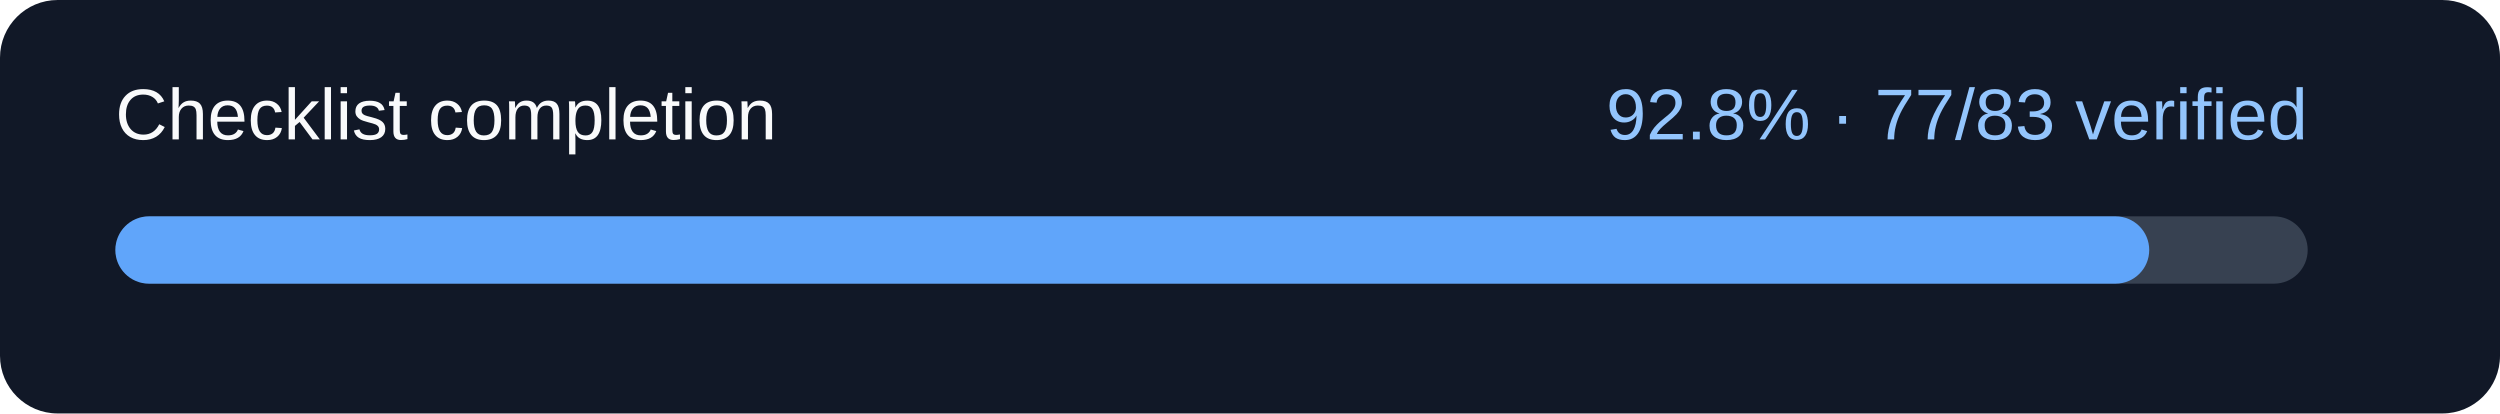
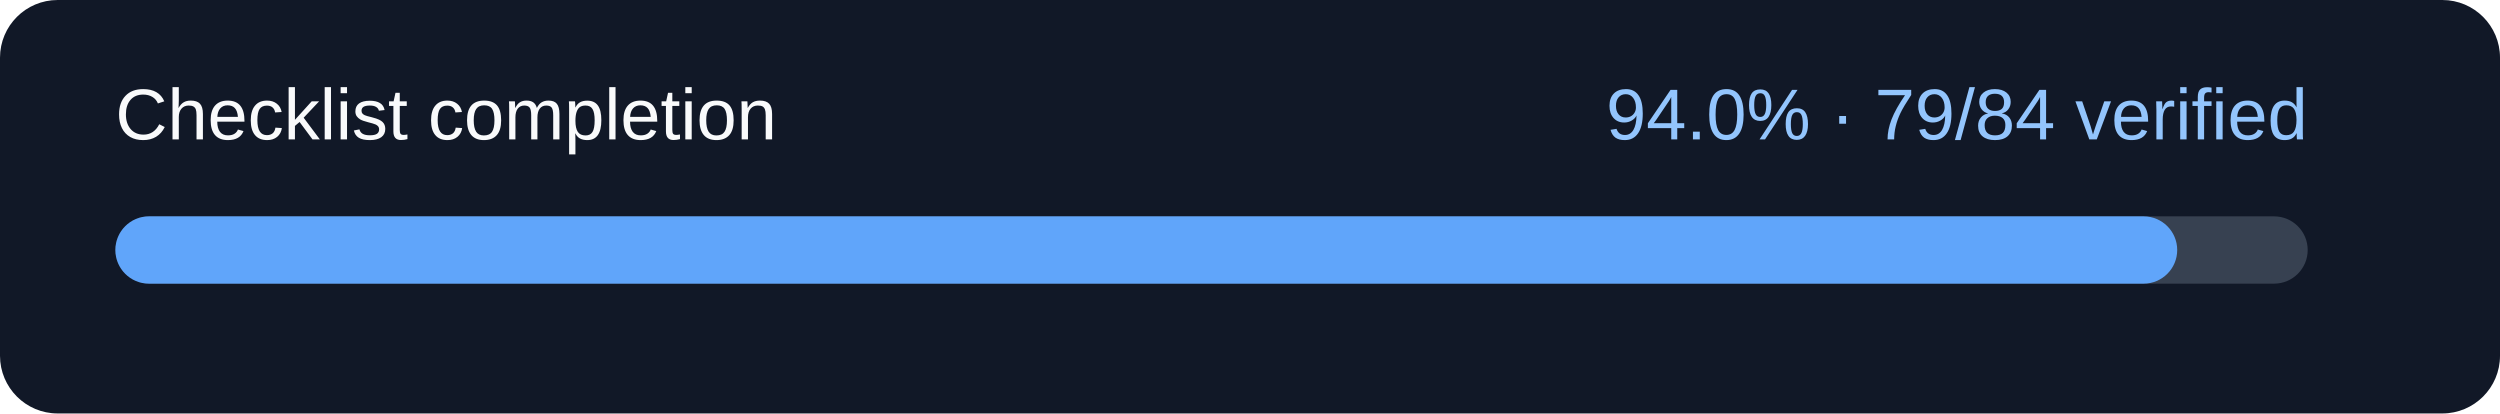
<svg xmlns="http://www.w3.org/2000/svg" width="520" height="86" viewBox="0 0 520 86" role="img" aria-labelledby="title desc">
  <rect width="520" height="86" rx="12" fill="#111827" />
  <text x="24" y="29" fill="#f9fafb" font-family="Arial, sans-serif" font-size="15">Checklist completion</text>
-   <text x="480" y="29" text-anchor="end" fill="#93c5fd" font-family="Arial, sans-serif" font-size="15">92.8% · 77/83 verified</text>
+   <text x="480" y="29" text-anchor="end" fill="#93c5fd" font-family="Arial, sans-serif" font-size="15">94.0% · 79/84 verified</text>
  <rect x="24" y="45" width="456" height="14" rx="7" fill="#374151" />
-   <rect x="24" y="45" width="423.04" height="14" rx="7" fill="#60a5fa" />
+   <rect x="24" y="45" width="428.86" height="14" rx="7" fill="#60a5fa" />
</svg>
